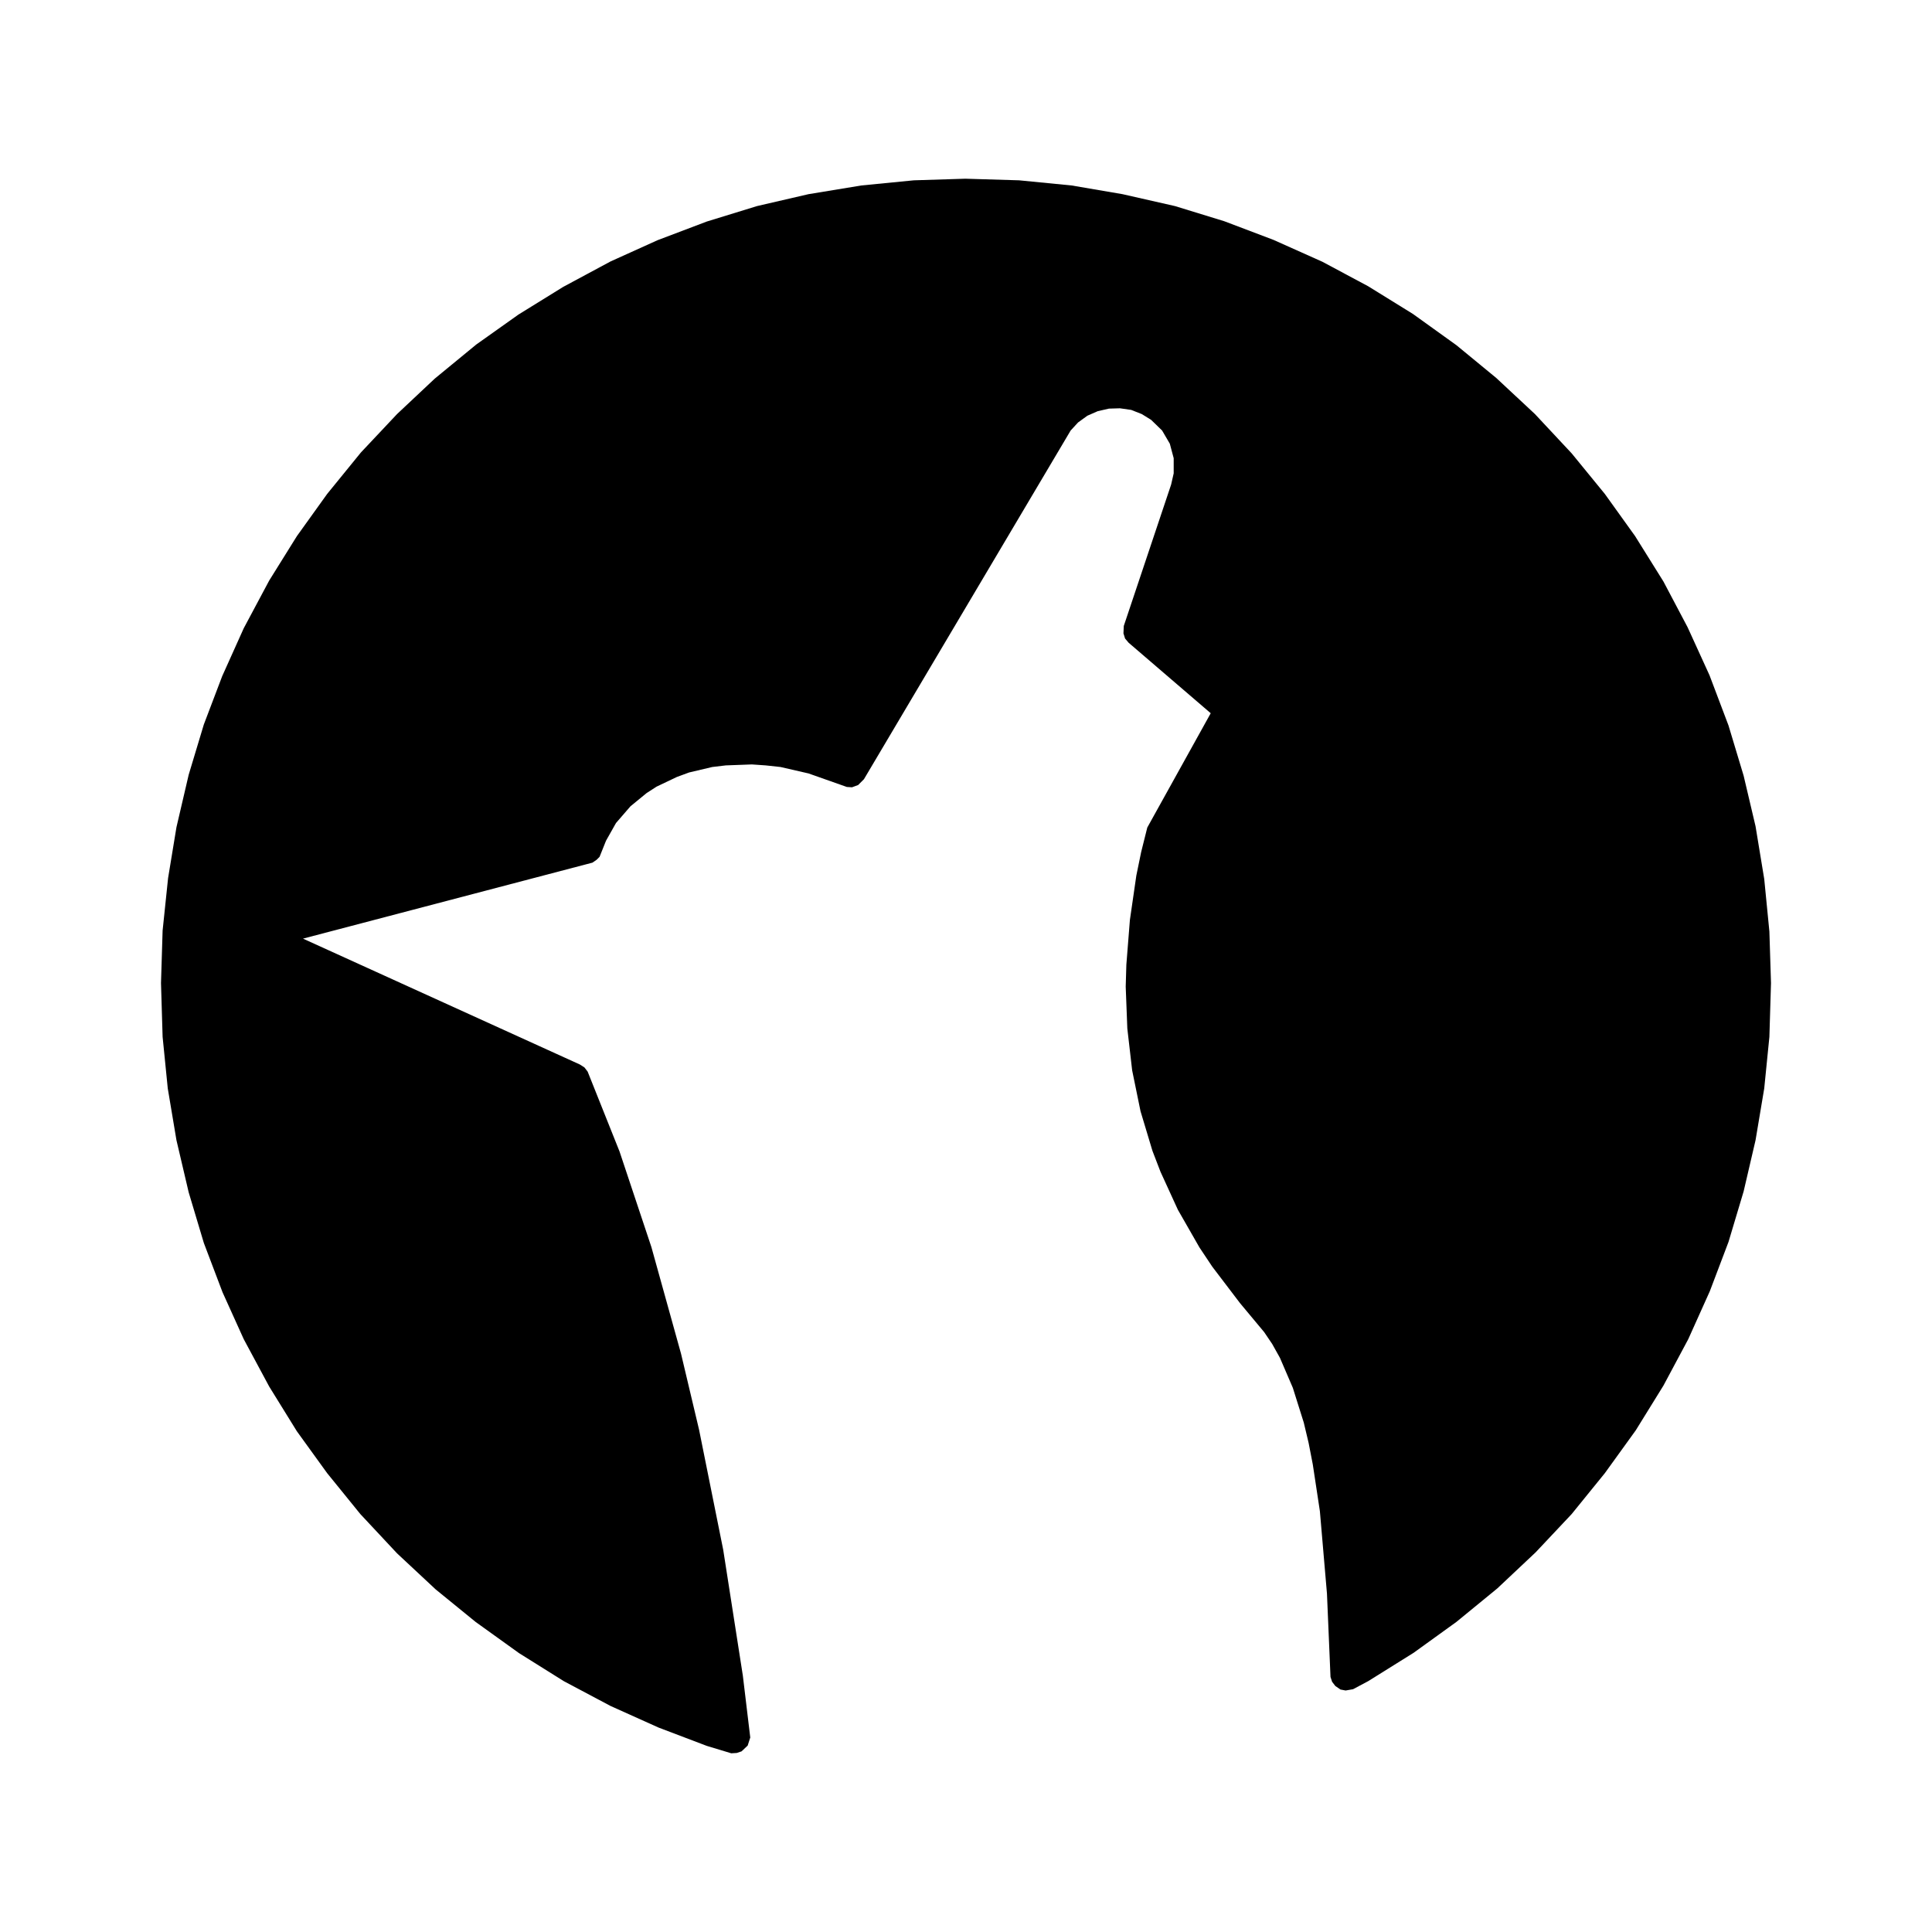
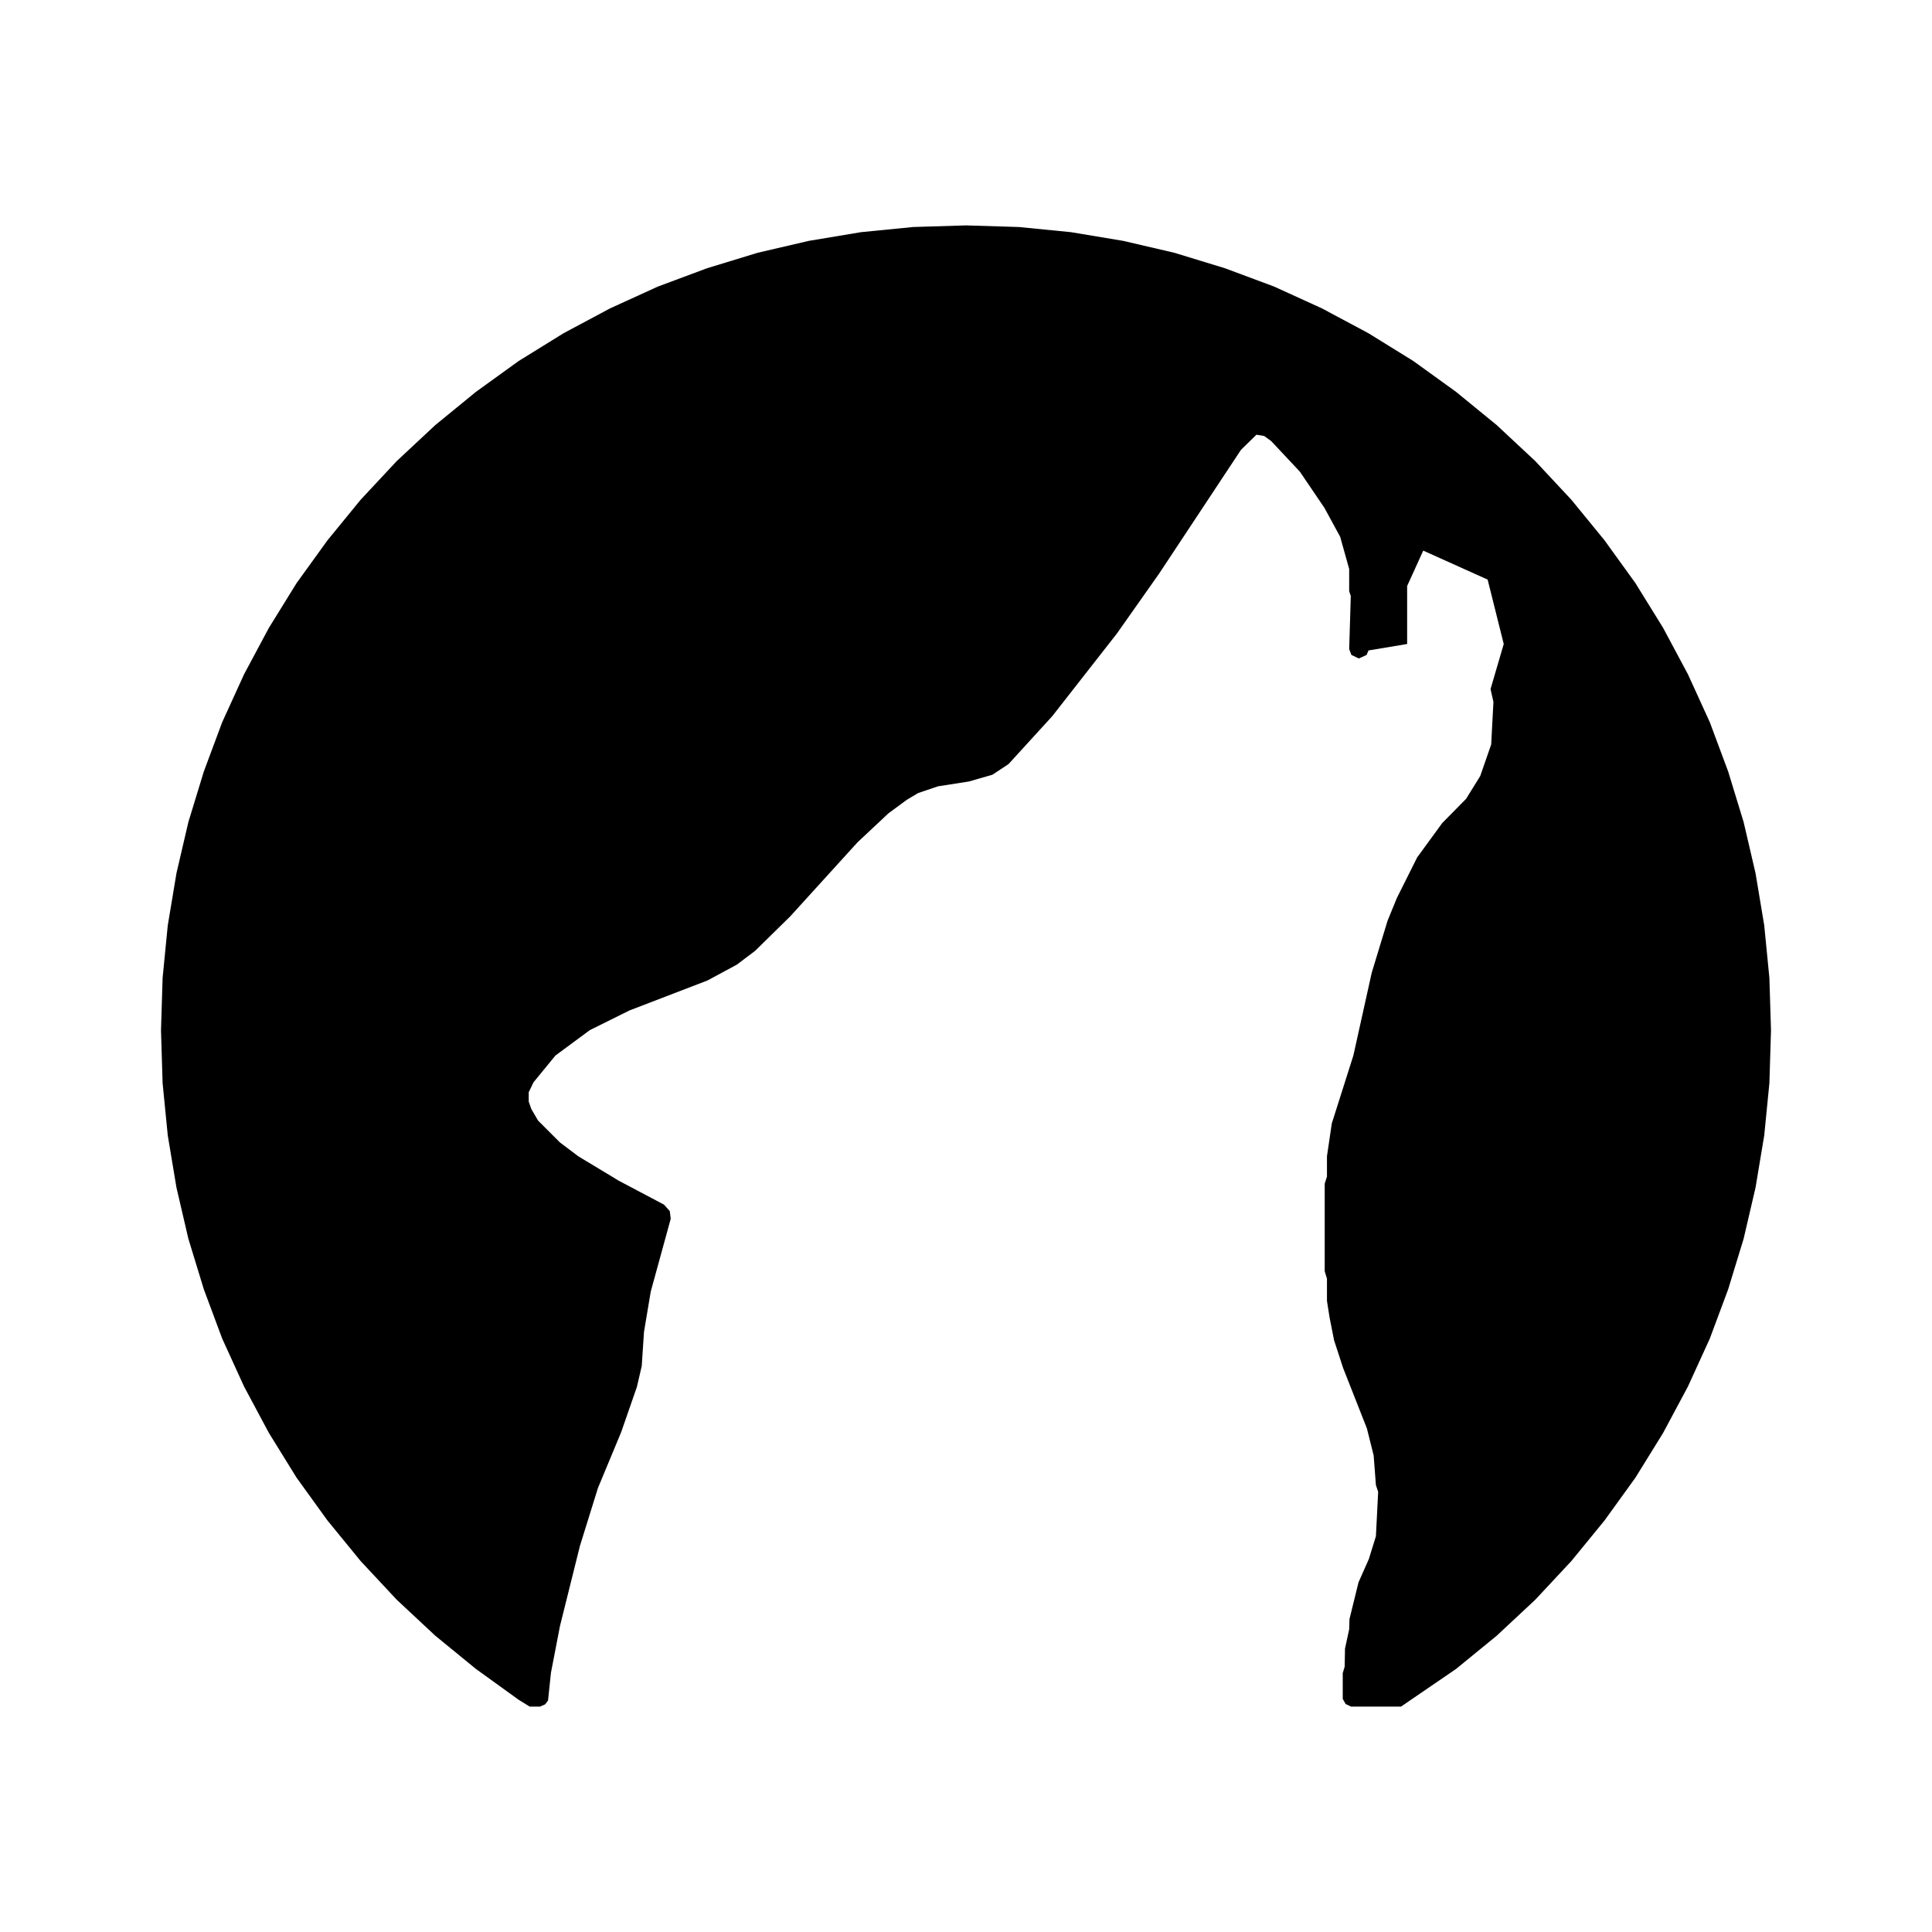
<svg xmlns="http://www.w3.org/2000/svg" width="6in" height="6in" viewBox="0 0 6 6">
-   <path id="moon" d="M0.941 2.915 L1.84 2.679 L1.853 2.67 L1.862 2.661 L1.882 2.611 L1.913 2.556 L1.958 2.504 L2.008 2.463 L2.039 2.443 L2.102 2.413 L2.14 2.399 L2.212 2.382 L2.254 2.377 L2.335 2.374 L2.378 2.377 L2.424 2.382 L2.511 2.402 L2.63 2.444 L2.646 2.445 L2.665 2.438 L2.683 2.42 L3.325 1.337 L3.348 1.312 L3.377 1.291 L3.409 1.277 L3.444 1.269 L3.478 1.268 L3.513 1.273 L3.546 1.286 L3.575 1.304 L3.609 1.337 L3.633 1.378 L3.645 1.423 L3.645 1.47 L3.637 1.505 L3.49 1.944 L3.489 1.967 L3.494 1.983 L3.505 1.996 L3.76 2.215 L3.563 2.57 L3.544 2.646 L3.529 2.719 L3.509 2.857 L3.498 2.996 L3.496 3.064 L3.501 3.194 L3.516 3.324 L3.542 3.451 L3.579 3.574 L3.604 3.639 L3.658 3.757 L3.725 3.874 L3.765 3.934 L3.851 4.047 L3.926 4.137 L3.951 4.174 L3.975 4.217 L4.015 4.31 L4.049 4.418 L4.064 4.481 L4.077 4.548 L4.099 4.693 L4.121 4.949 L4.132 5.208 L4.137 5.223 L4.147 5.236 L4.163 5.247 L4.179 5.25 L4.202 5.246 L4.249 5.221 L4.39 5.133 L4.523 5.037 L4.65 4.933 L4.769 4.821 L4.881 4.702 L4.984 4.575 L5.08 4.442 L5.166 4.303 L5.243 4.159 L5.31 4.01 L5.368 3.857 L5.415 3.7 L5.452 3.541 L5.479 3.38 L5.495 3.22 L5.5 3.053 L5.495 2.893 L5.479 2.73 L5.452 2.566 L5.415 2.409 L5.368 2.253 L5.309 2.097 L5.241 1.948 L5.166 1.806 L5.078 1.665 L4.984 1.534 L4.881 1.408 L4.767 1.286 L4.647 1.174 L4.523 1.072 L4.388 0.975 L4.249 0.889 L4.107 0.813 L3.955 0.745 L3.802 0.687 L3.649 0.64 L3.486 0.603 L3.328 0.576 L3.165 0.56 L2.998 0.555 L2.838 0.56 L2.675 0.576 L2.511 0.603 L2.351 0.64 L2.195 0.688 L2.042 0.746 L1.896 0.812 L1.749 0.891 L1.61 0.977 L1.479 1.07 L1.35 1.176 L1.233 1.286 L1.121 1.405 L1.016 1.534 L0.922 1.665 L0.836 1.803 L0.757 1.951 L0.69 2.1 L0.633 2.25 L0.586 2.406 L0.548 2.569 L0.522 2.727 L0.505 2.89 L0.5 3.053 L0.505 3.22 L0.521 3.38 L0.548 3.541 L0.586 3.703 L0.633 3.86 L0.691 4.013 L0.757 4.159 L0.836 4.306 L0.922 4.445 L1.016 4.575 L1.119 4.702 L1.233 4.824 L1.353 4.936 L1.477 5.037 L1.612 5.134 L1.751 5.221 L1.896 5.298 L2.045 5.365 L2.195 5.422 L2.271 5.445 L2.288 5.444 L2.303 5.439 L2.322 5.421 L2.33 5.396 L2.307 5.204 L2.246 4.813 L2.171 4.44 L2.115 4.204 L2.023 3.873 L1.924 3.576 L1.825 3.328 L1.815 3.315 L1.801 3.306 Z" />
+   <path id="moon" d="M5.495 3.037 L5.479 2.874 L5.452 2.712 L5.415 2.553 L5.367 2.396 L5.31 2.243 L5.242 2.094 L5.165 1.95 L5.079 1.811 L4.983 1.678 L4.88 1.552 L4.768 1.432 L4.648 1.32 L4.522 1.217 L4.389 1.121 L4.25 1.035 L4.106 0.958 L3.957 0.89 L3.804 0.833 L3.647 0.785 L3.488 0.748 L3.326 0.721 L3.164 0.705 L3 0.7 L2.836 0.705 L2.674 0.721 L2.512 0.748 L2.353 0.785 L2.196 0.833 L2.043 0.89 L1.894 0.958 L1.75 1.035 L1.611 1.121 L1.478 1.217 L1.352 1.32 L1.232 1.432 L1.12 1.552 L1.017 1.678 L0.921 1.811 L0.835 1.95 L0.758 2.094 L0.69 2.243 L0.633 2.396 L0.585 2.553 L0.548 2.712 L0.521 2.874 L0.505 3.037 L0.5 3.2 L0.505 3.364 L0.521 3.526 L0.548 3.688 L0.585 3.847 L0.633 4.004 L0.69 4.157 L0.758 4.306 L0.835 4.45 L0.921 4.589 L1.017 4.722 L1.12 4.848 L1.232 4.968 L1.352 5.08 L1.478 5.183 L1.611 5.279 L1.645 5.3 L1.677 5.3 L1.693 5.293 L1.702 5.281 L1.711 5.195 L1.739 5.05 L1.801 4.801 L1.857 4.621 L1.929 4.448 L1.978 4.307 L1.993 4.242 L2 4.136 L2.021 4.011 L2.083 3.785 L2.08 3.761 L2.062 3.741 L1.922 3.667 L1.796 3.591 L1.739 3.548 L1.671 3.48 L1.65 3.444 L1.642 3.421 L1.642 3.392 L1.657 3.361 L1.725 3.278 L1.832 3.199 L1.955 3.138 L2.197 3.045 L2.288 2.996 L2.345 2.953 L2.454 2.846 L2.663 2.616 L2.759 2.526 L2.816 2.484 L2.851 2.463 L2.913 2.442 L3.009 2.427 L3.082 2.406 L3.132 2.373 L3.268 2.224 L3.469 1.967 L3.6 1.781 L3.854 1.397 L3.902 1.35 L3.926 1.354 L3.948 1.37 L4.037 1.465 L4.113 1.577 L4.162 1.667 L4.19 1.767 L4.19 1.836 L4.195 1.851 L4.19 2.016 L4.197 2.034 L4.22 2.045 L4.244 2.034 L4.25 2.02 L4.37 2 L4.37 1.82 L4.42 1.71 L4.62 1.8 L4.67 2 L4.629 2.14 L4.638 2.18 L4.631 2.312 L4.597 2.41 L4.553 2.481 L4.479 2.556 L4.401 2.663 L4.338 2.789 L4.309 2.86 L4.26 3.021 L4.203 3.278 L4.136 3.489 L4.121 3.591 L4.121 3.654 L4.114 3.676 L4.114 3.948 L4.121 3.971 L4.121 4.04 L4.129 4.091 L4.143 4.162 L4.171 4.248 L4.245 4.436 L4.266 4.52 L4.273 4.612 L4.28 4.633 L4.273 4.771 L4.251 4.842 L4.219 4.914 L4.191 5.028 L4.19 5.06 L4.177 5.12 L4.176 5.176 L4.17 5.196 L4.17 5.276 L4.179 5.292 L4.196 5.3 L4.351 5.3 L4.522 5.183 L4.648 5.08 L4.768 4.968 L4.88 4.848 L4.983 4.722 L5.079 4.589 L5.165 4.45 L5.242 4.306 L5.31 4.157 L5.367 4.004 L5.415 3.847 L5.452 3.688 L5.479 3.526 L5.495 3.364 L5.5 3.2 Z" />
</svg>
